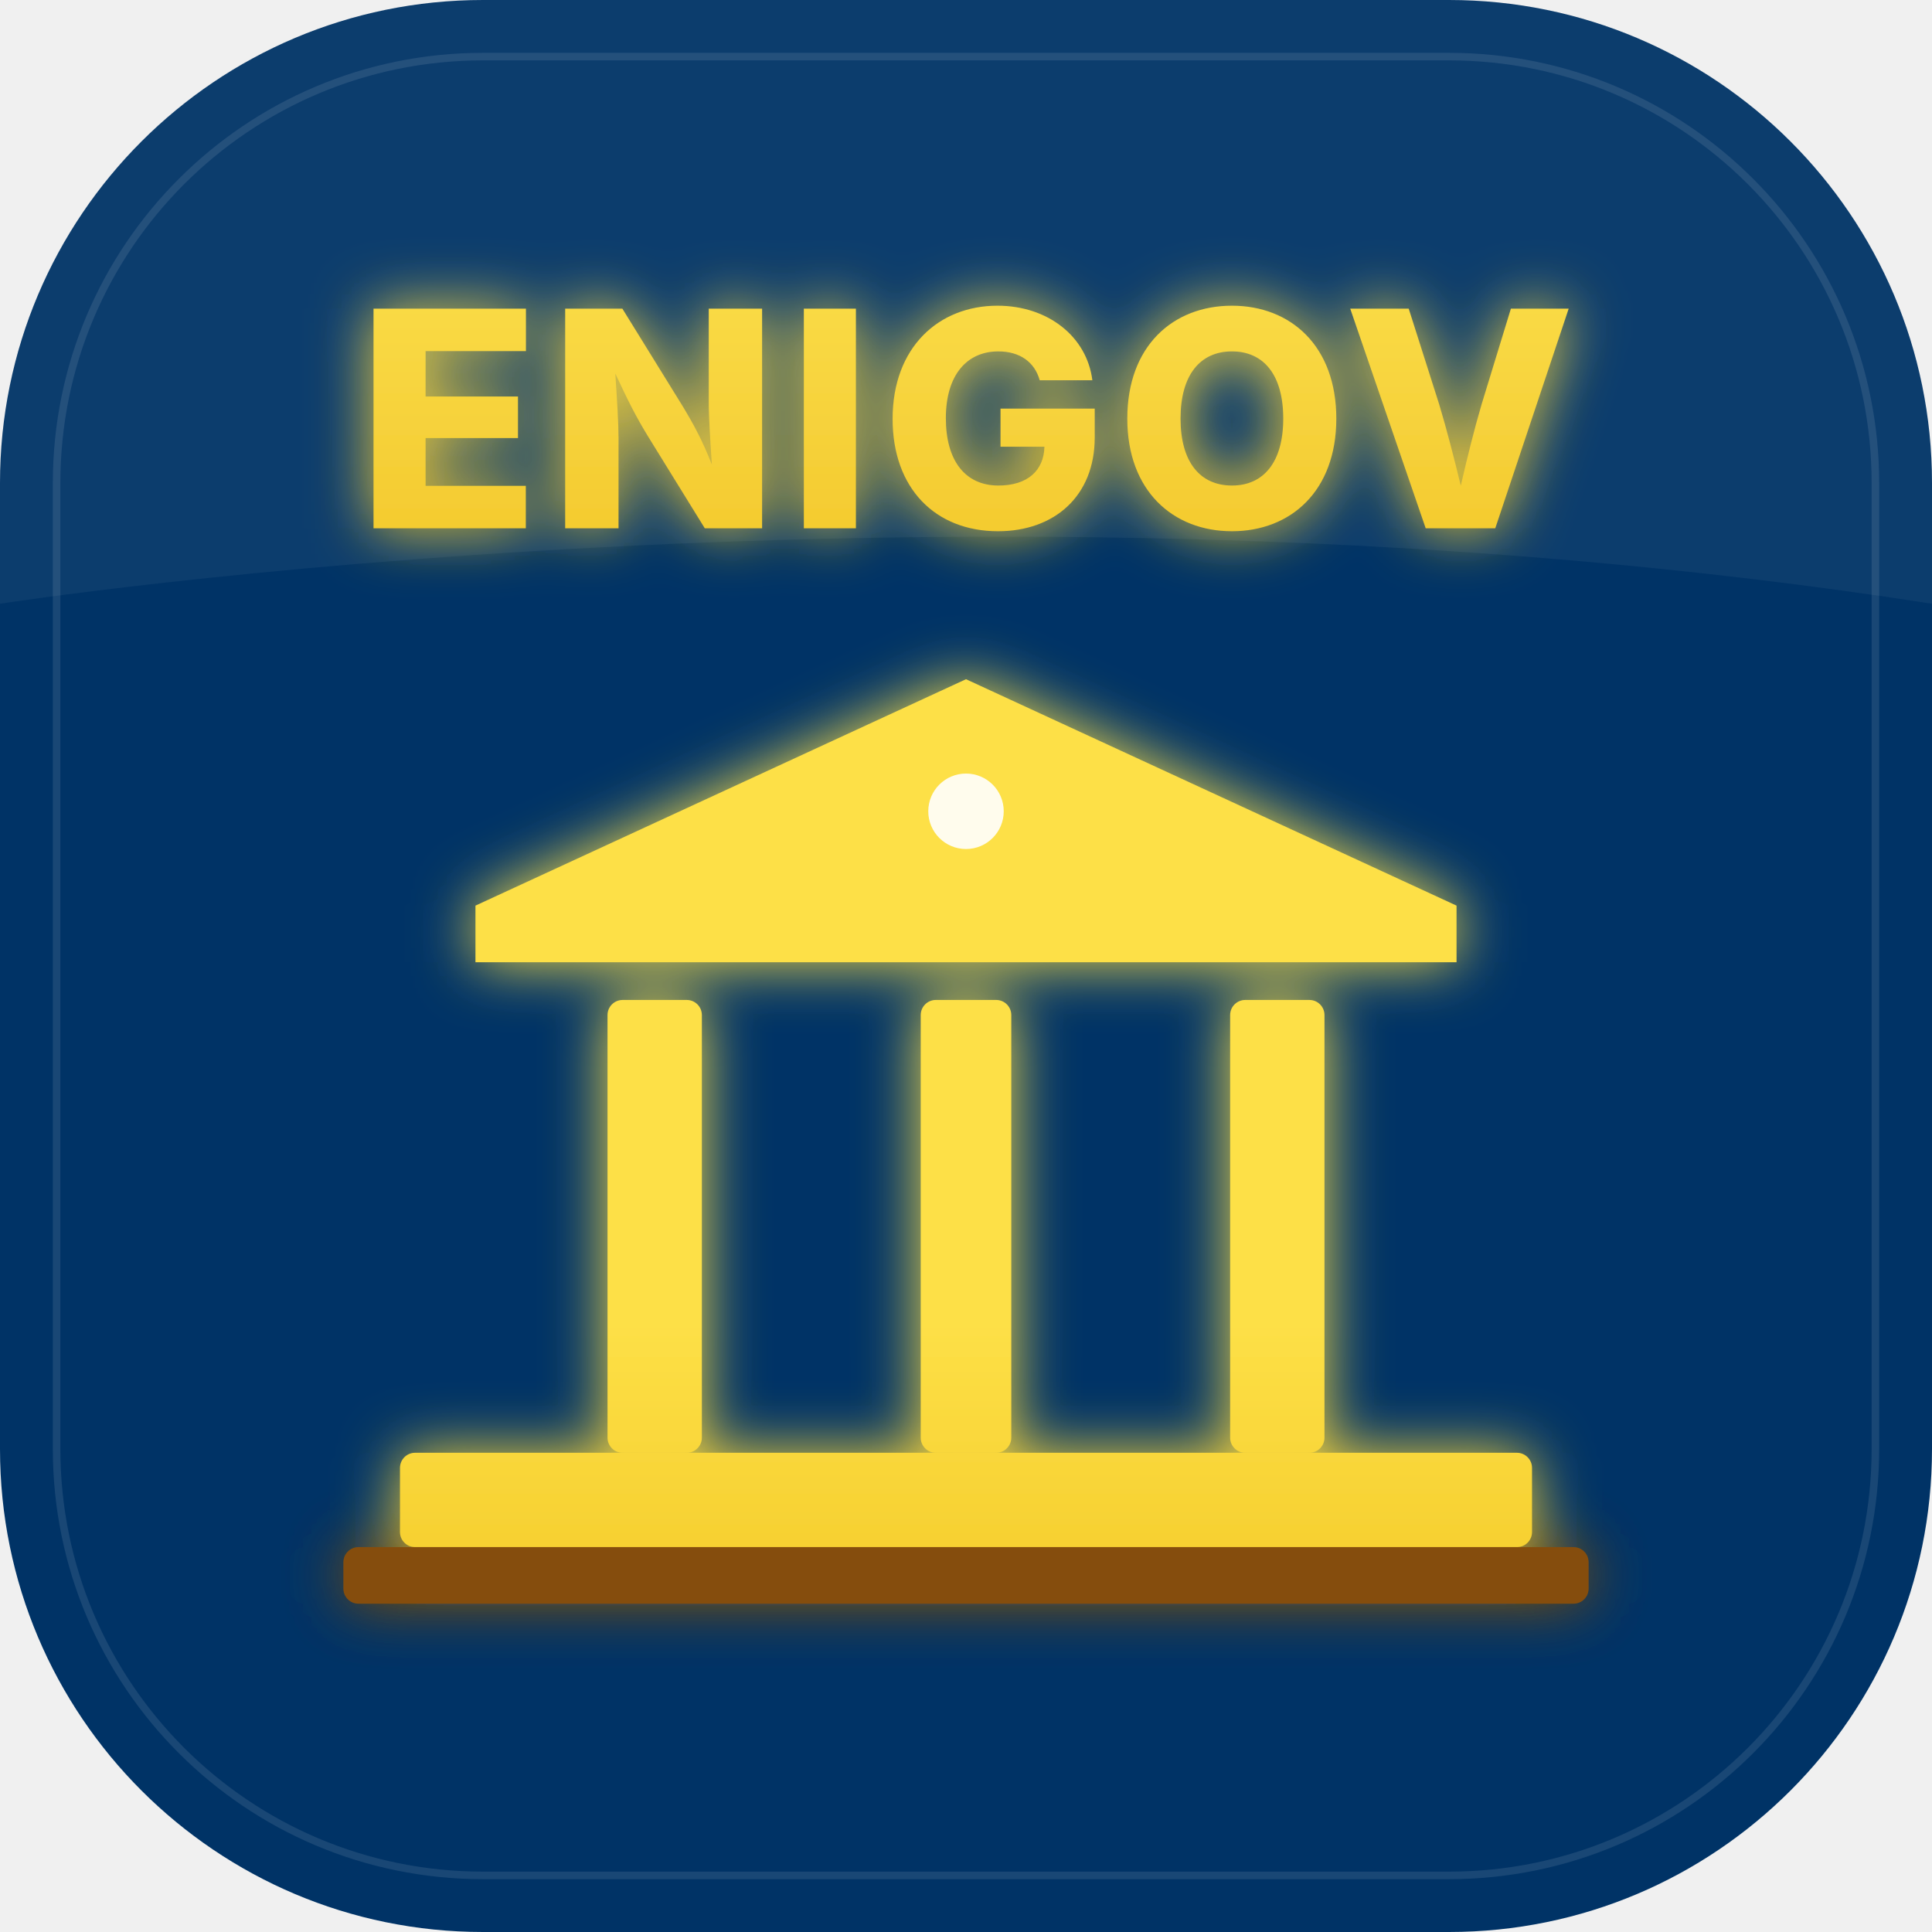
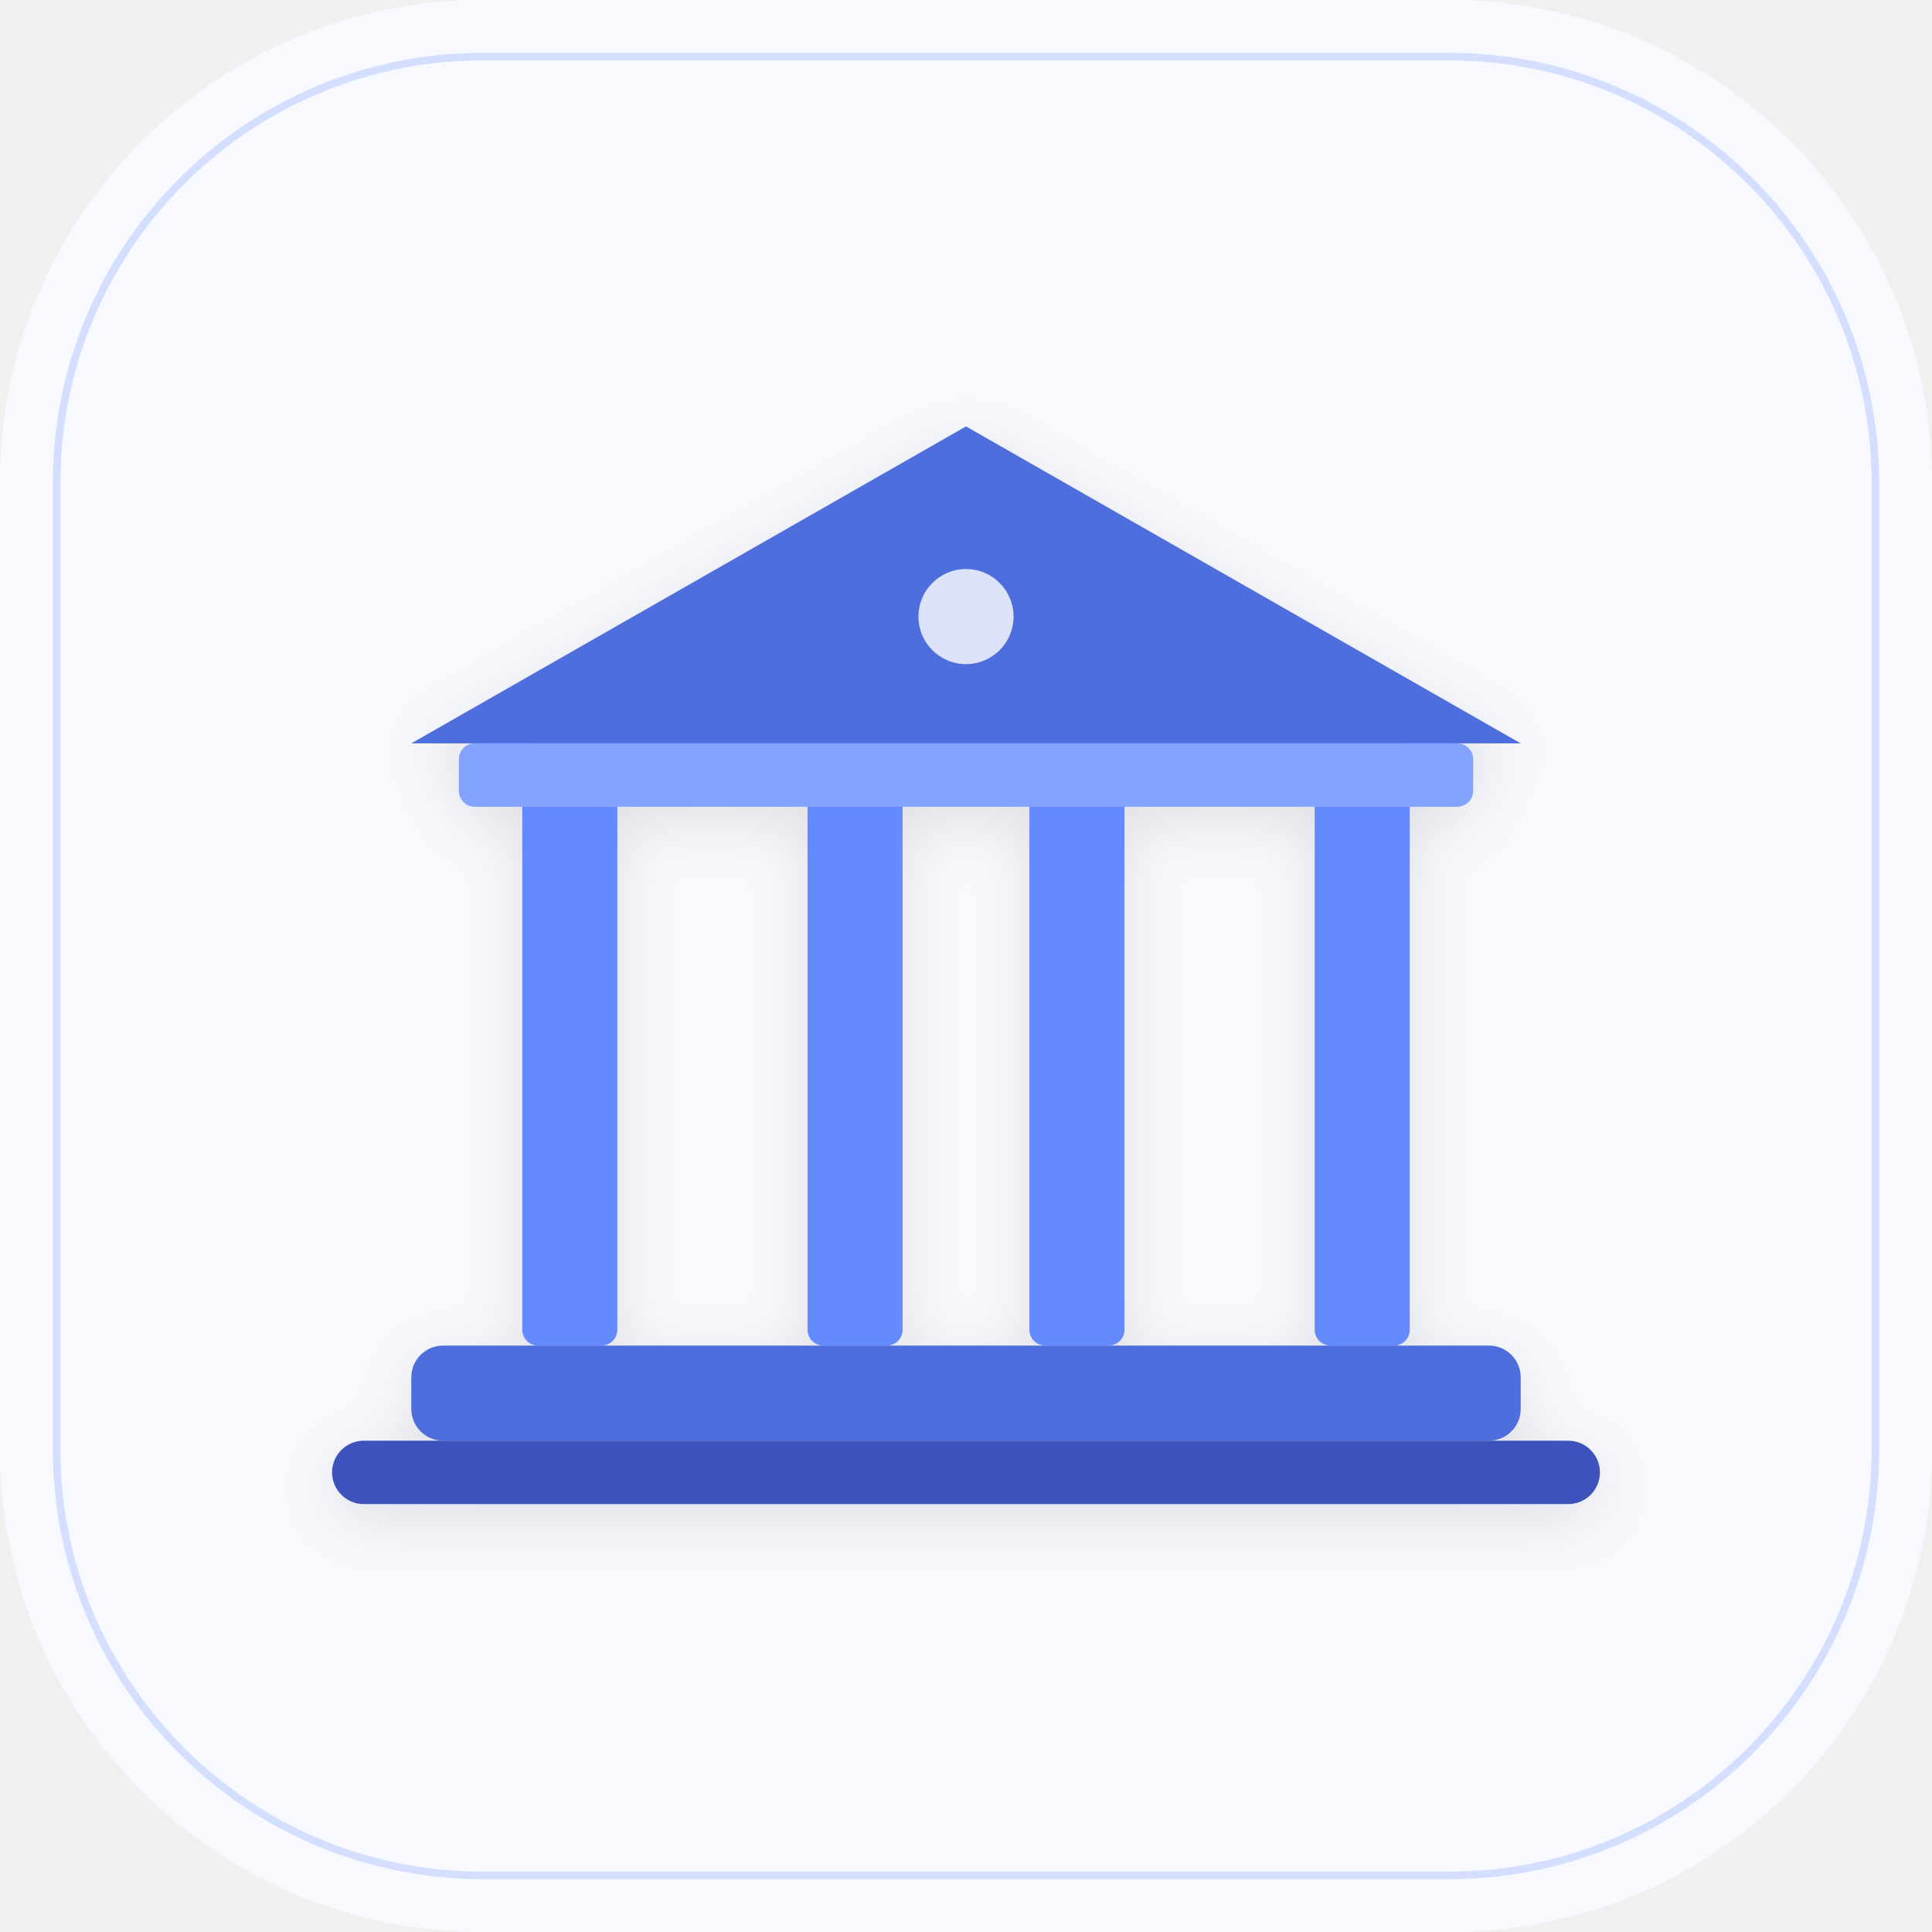
<svg xmlns="http://www.w3.org/2000/svg" width="512" height="512" viewBox="0 0 512 512" fill="none">
  <defs>
-     <linearGradient id="gold_metallic" x1="256" y1="50" x2="256" y2="400" gradientUnits="userSpaceOnUse">
-       <stop offset="0%" stop-color="#FDE047" />
-       <stop offset="50%" stop-color="#EAB308" />
-       <stop offset="100%" stop-color="#854D0E" />
+     <filter id="shadow" x="-20%" y="-20%" width="140%" height="140%">
+       <feDropShadow dx="0" dy="4" stdDeviation="8" flood-opacity="0.1" />
+     </filter>
+     <linearGradient id="text_gradient" x1="0" y1="0" x2="1" y2="0">
+       <stop offset="0%" stop-color="#141a77" />
+       <stop offset="100%" stop-color="#506edd" />
    </linearGradient>
-     <filter id="soft_glow" x="-20%" y="-20%" width="140%" height="140%">
-       <feGaussianBlur stdDeviation="8" result="blur" />
-       <feComposite in="SourceGraphic" in2="blur" operator="over" />
-     </filter>
  </defs>
-   <rect width="512" height="512" rx="128" fill="#003366" />
-   <rect x="15" y="15" width="482" height="482" rx="113" stroke="white" stroke-opacity="0.1" stroke-width="2" />
-   <g filter="url(#soft_glow)">
-     <text x="256" y="140" text-anchor="middle" fill="url(#gold_metallic)" style="font-family: 'Inter', sans-serif; font-weight: 800; font-size: 80px; letter-spacing: 2px;">ENIGOV</text>
-     <g transform="translate(256, 300)">
-       <path d="M-130 -60L0 -120L130 -60V-45H-130V-60Z" fill="url(#gold_metallic)" />
-       <circle cx="0" cy="-85" r="10" fill="white" fill-opacity="0.9" />
-       <rect x="-95" y="-35" width="25" height="120" rx="4" fill="url(#gold_metallic)" />
-       <rect x="-12" y="-35" width="24" height="120" rx="4" fill="url(#gold_metallic)" />
-       <rect x="70" y="-35" width="25" height="120" rx="4" fill="url(#gold_metallic)" />
-       <rect x="-150" y="85" width="300" height="25" rx="4" fill="url(#gold_metallic)" />
-       <rect x="-165" y="110" width="330" height="15" rx="4" fill="#854D0E" />
+   <rect width="512" height="512" rx="128" fill="#ffffff" />
+   <rect width="512" height="512" rx="128" fill="#f0f4ff" fill-opacity="0.5" />
+   <rect x="15" y="15" width="482" height="482" rx="113" stroke="#84a2ff" stroke-opacity="0.3" stroke-width="2" />
+   <g filter="url(#shadow)">
+     <g transform="translate(46, 50) scale(4.2)">
+       <path d="M50 15 L15 35 H85 L50 15 Z" fill="#506edd" />
+       <circle cx="50" cy="27" r="3" fill="#ffffff" fill-opacity="0.8" />
+       <rect x="22" y="38" width="6" height="35" rx="1" fill="#648aff" />
+       <rect x="40" y="38" width="6" height="35" rx="1" fill="#648aff" />
+       <rect x="54" y="38" width="6" height="35" rx="1" fill="#648aff" />
+       <rect x="72" y="38" width="6" height="35" rx="1" fill="#648aff" />
+       <rect x="18" y="35" width="64" height="4" rx="1" fill="#84a2ff" />
+       <rect x="15" y="73" width="70" height="6" rx="2" fill="#506edd" />
+       <rect x="10" y="79" width="80" height="4" rx="2" fill="#3c52bb" />
    </g>
  </g>
-   <path d="M128 0H384C454.69 0 512 57.31 512 128V160C256 120 0 160 0 160V128C0 57.31 57.31 0 128 0Z" fill="white" fill-opacity="0.05" />
</svg>
